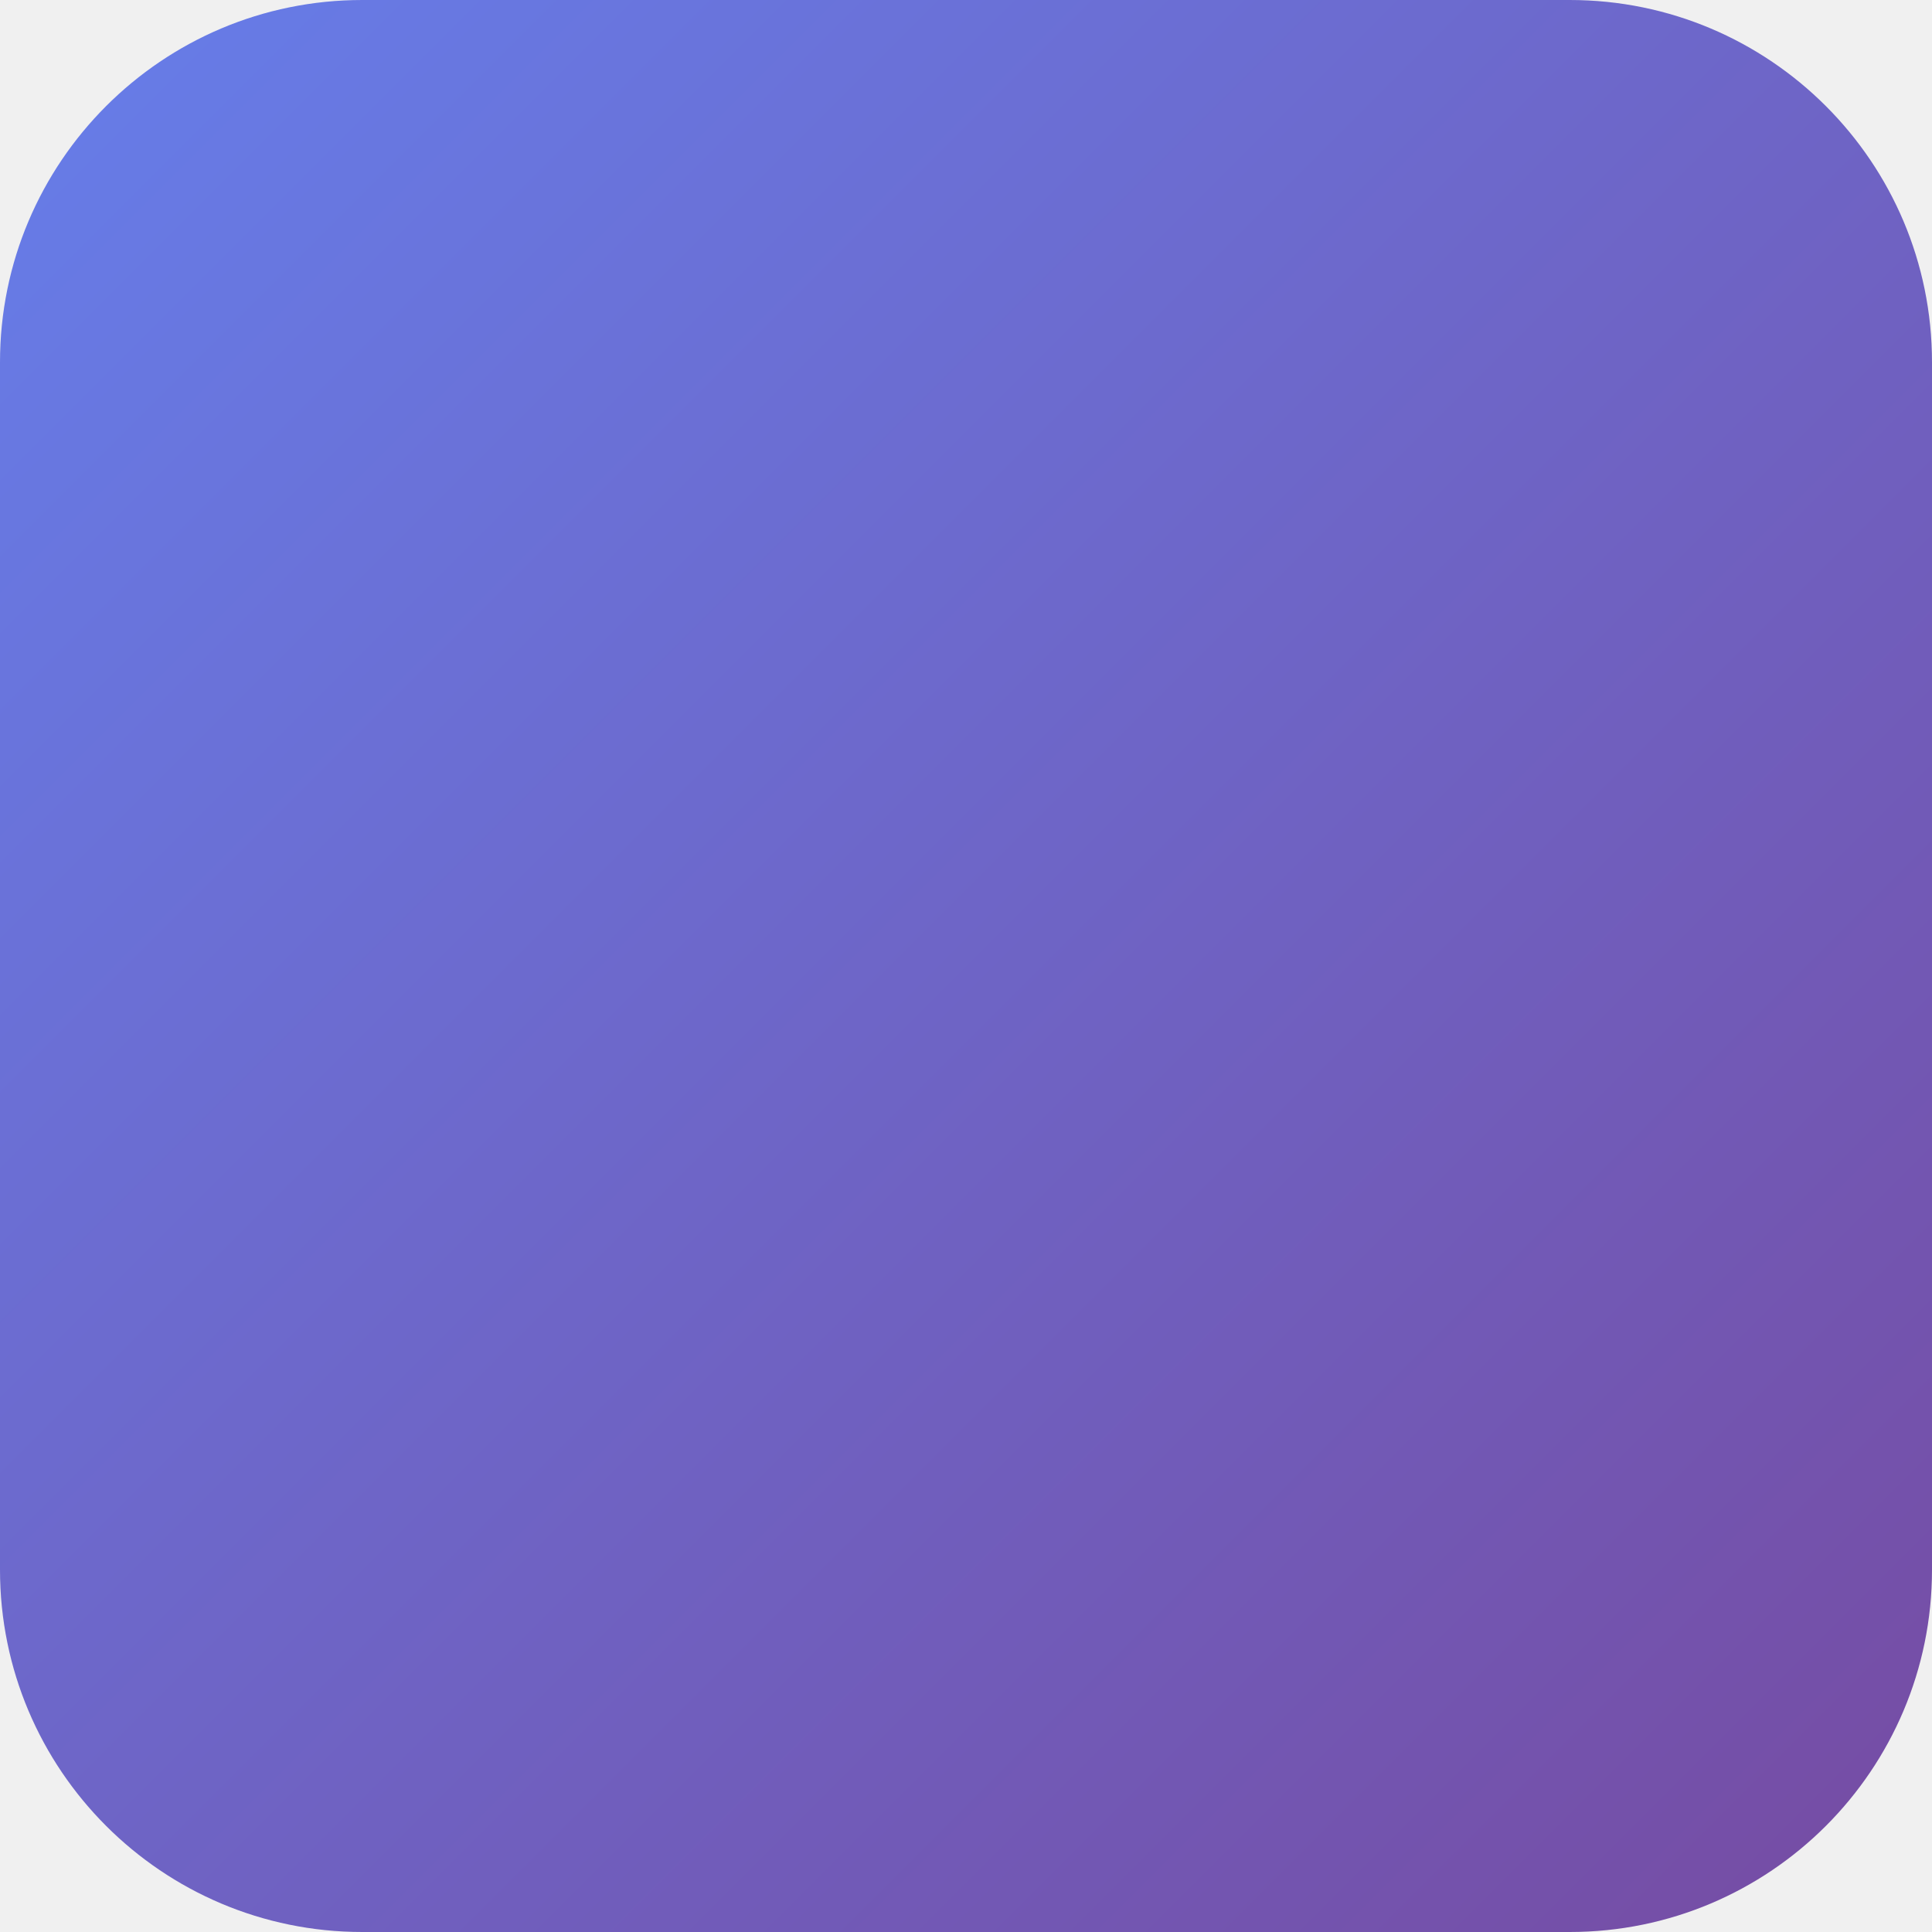
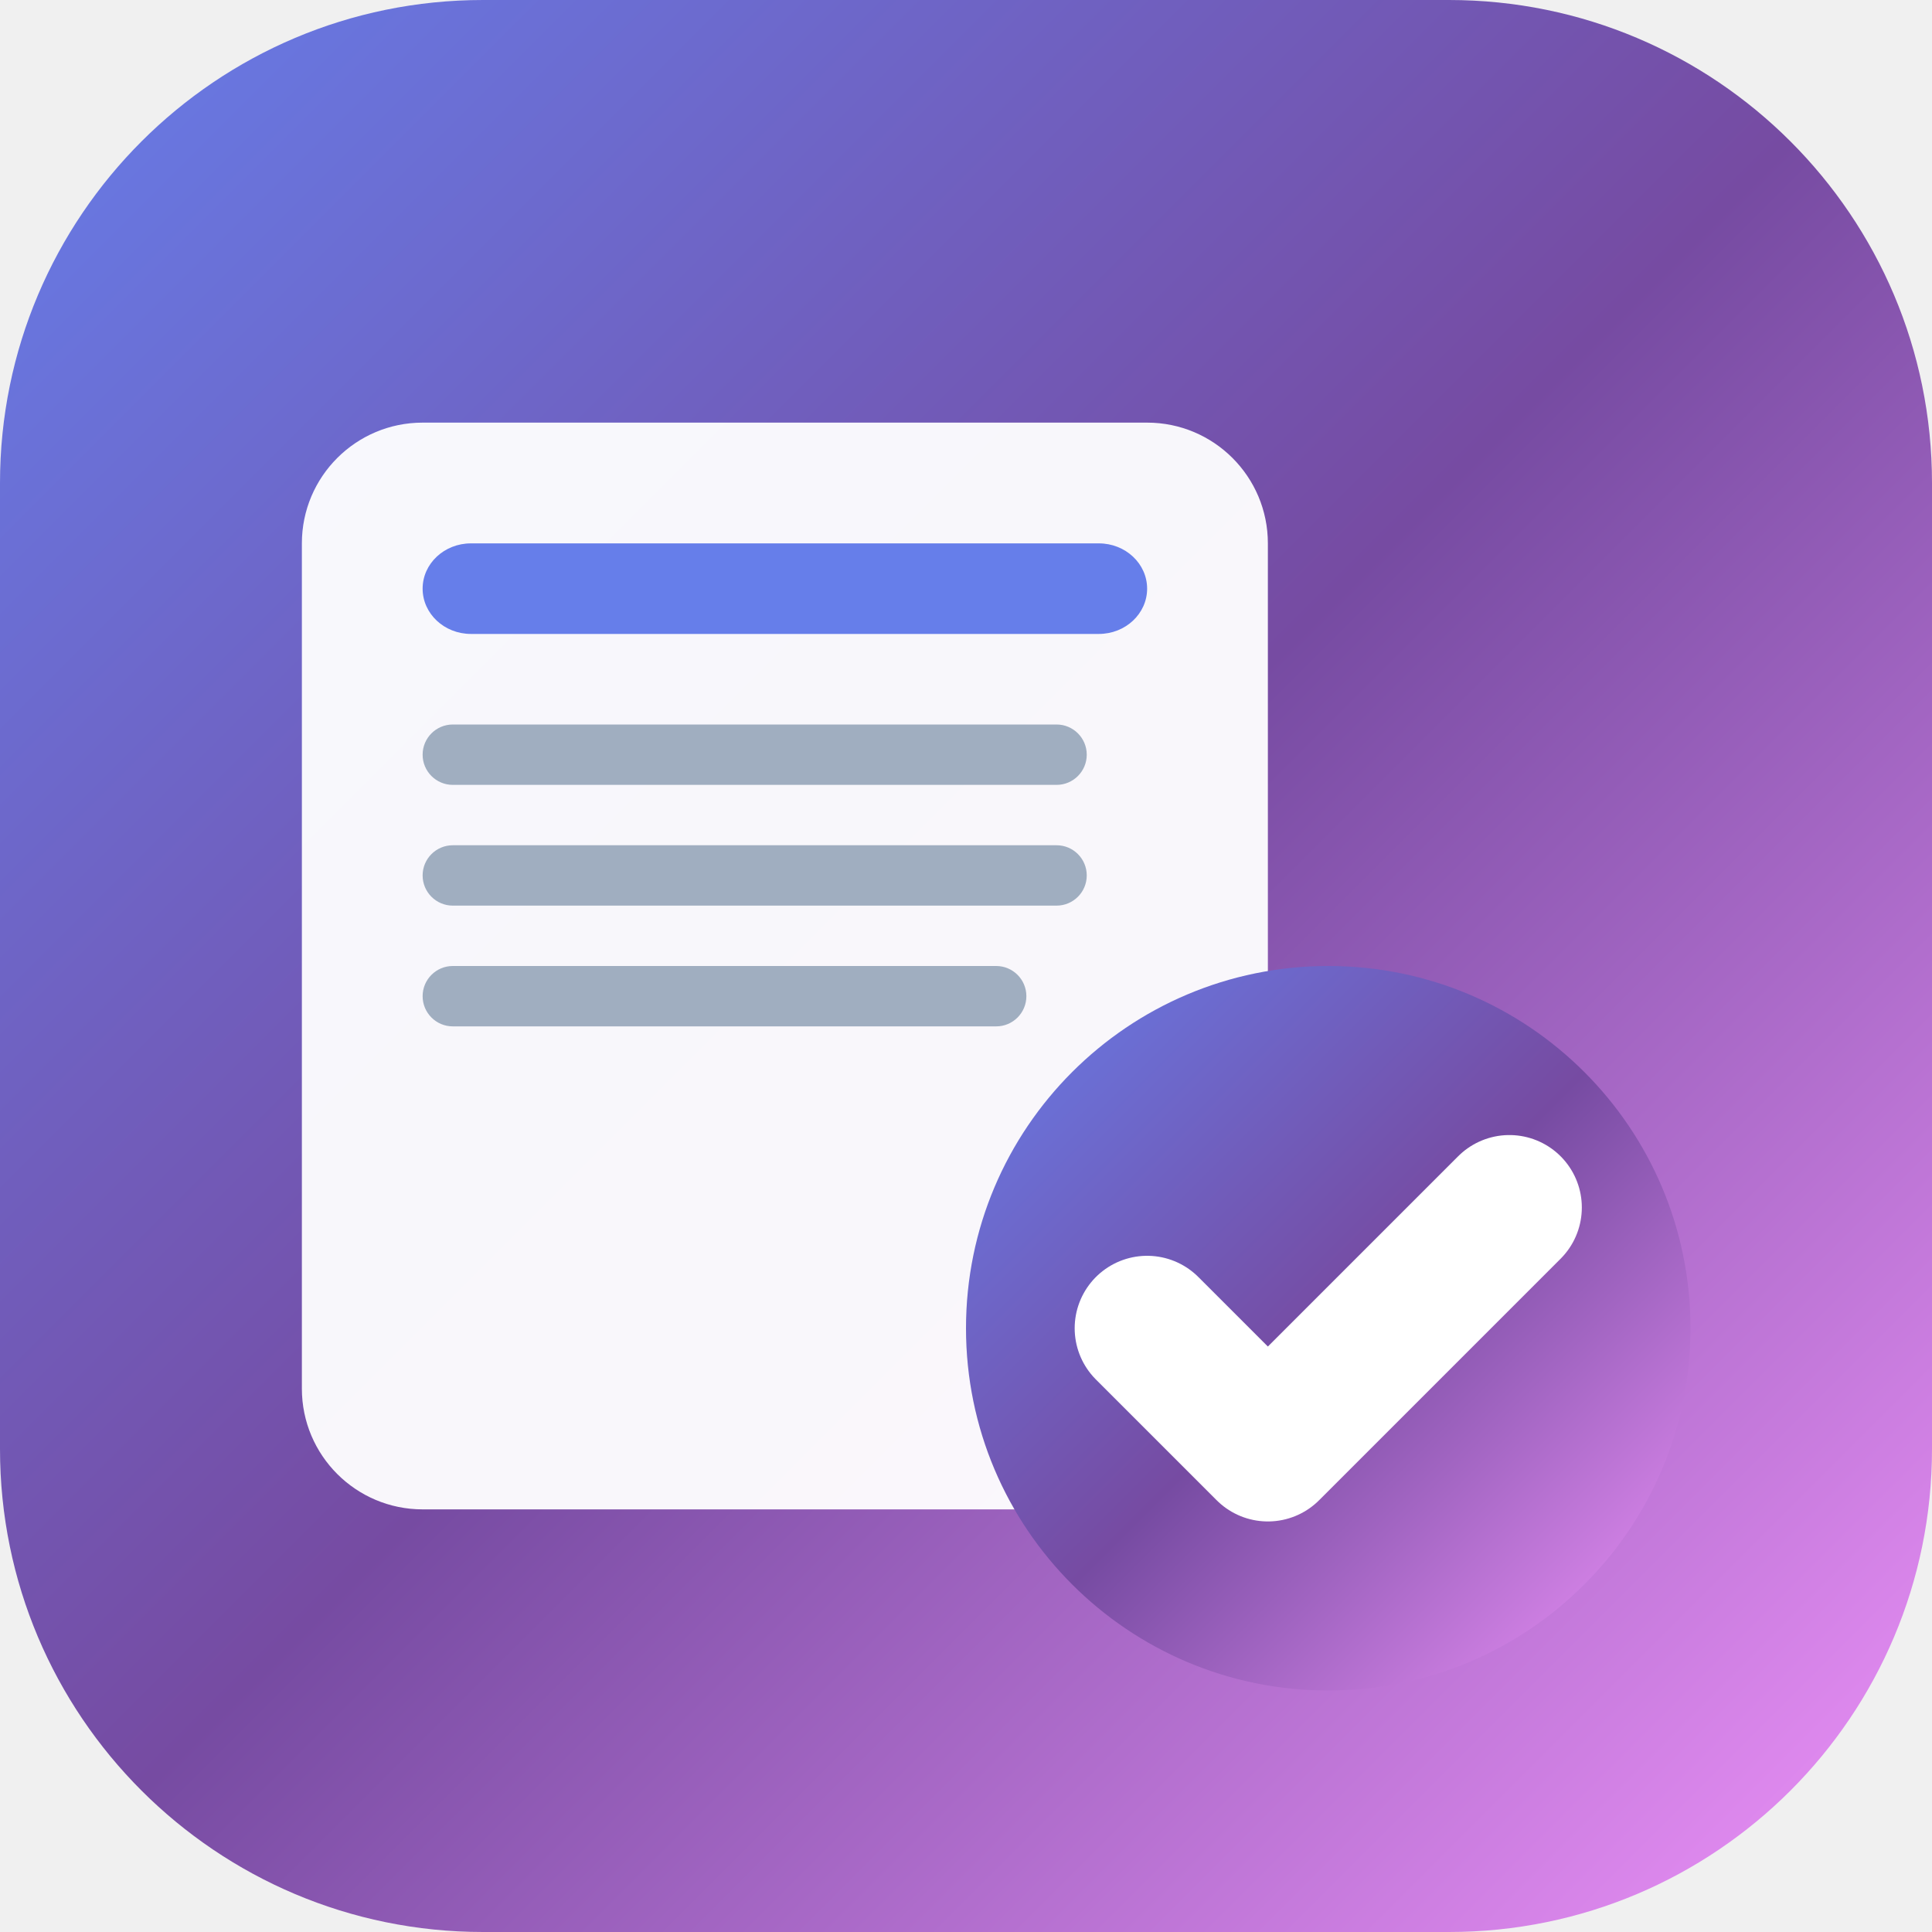
<svg xmlns="http://www.w3.org/2000/svg" width="16" height="16" viewBox="0 0 16 16">
  <defs>
-     <linearGradient id="g16" x1="0%" y1="0%" x2="100%" y2="100%">
+     <linearGradient id="bgGrad16" x1="0%" y1="0%" x2="100%" y2="100%">
      <stop offset="0%" stop-color="#667eea" />
-       <stop offset="100%" stop-color="#764ba2" />
+       <stop offset="50%" stop-color="#764ba2" />
+       <stop offset="100%" stop-color="#f093fb" />
    </linearGradient>
  </defs>
-   <rect width="16" height="16" rx="3" fill="url(#g16)" />
-   <polyline points="160.25,160.5 160.4,160.65 160.75,160.25" fill="none" stroke="white" stroke-width="160.12" stroke-linecap="round" stroke-linejoin="round" transform="scale(160.01)" />
+   <rect width="16" height="16" rx="4" fill="url(#bgGrad16)" />
+   <rect x="2.5" y="3.5" width="8" height="9" rx="1" fill="#ffffff" opacity="0.95" />
+   <rect x="3.5" y="4.5" width="6" height="0.75" rx="0.4" fill="#667eea" />
+   <rect x="3.5" y="6" width="5.5" height="0.5" rx="0.25" fill="#a0aec0" />
+   <rect x="3.5" y="7" width="5.5" height="0.5" rx="0.25" fill="#a0aec0" />
+   <rect x="3.5" y="8" width="5" height="0.5" rx="0.25" fill="#a0aec0" />
+   <circle cx="11" cy="11" r="3" fill="url(#bgGrad16)" />
+   <path d="M9.5 11l1 1 2-2" stroke="#ffffff" stroke-width="1.2" stroke-linecap="round" stroke-linejoin="round" fill="none" />
</svg>
